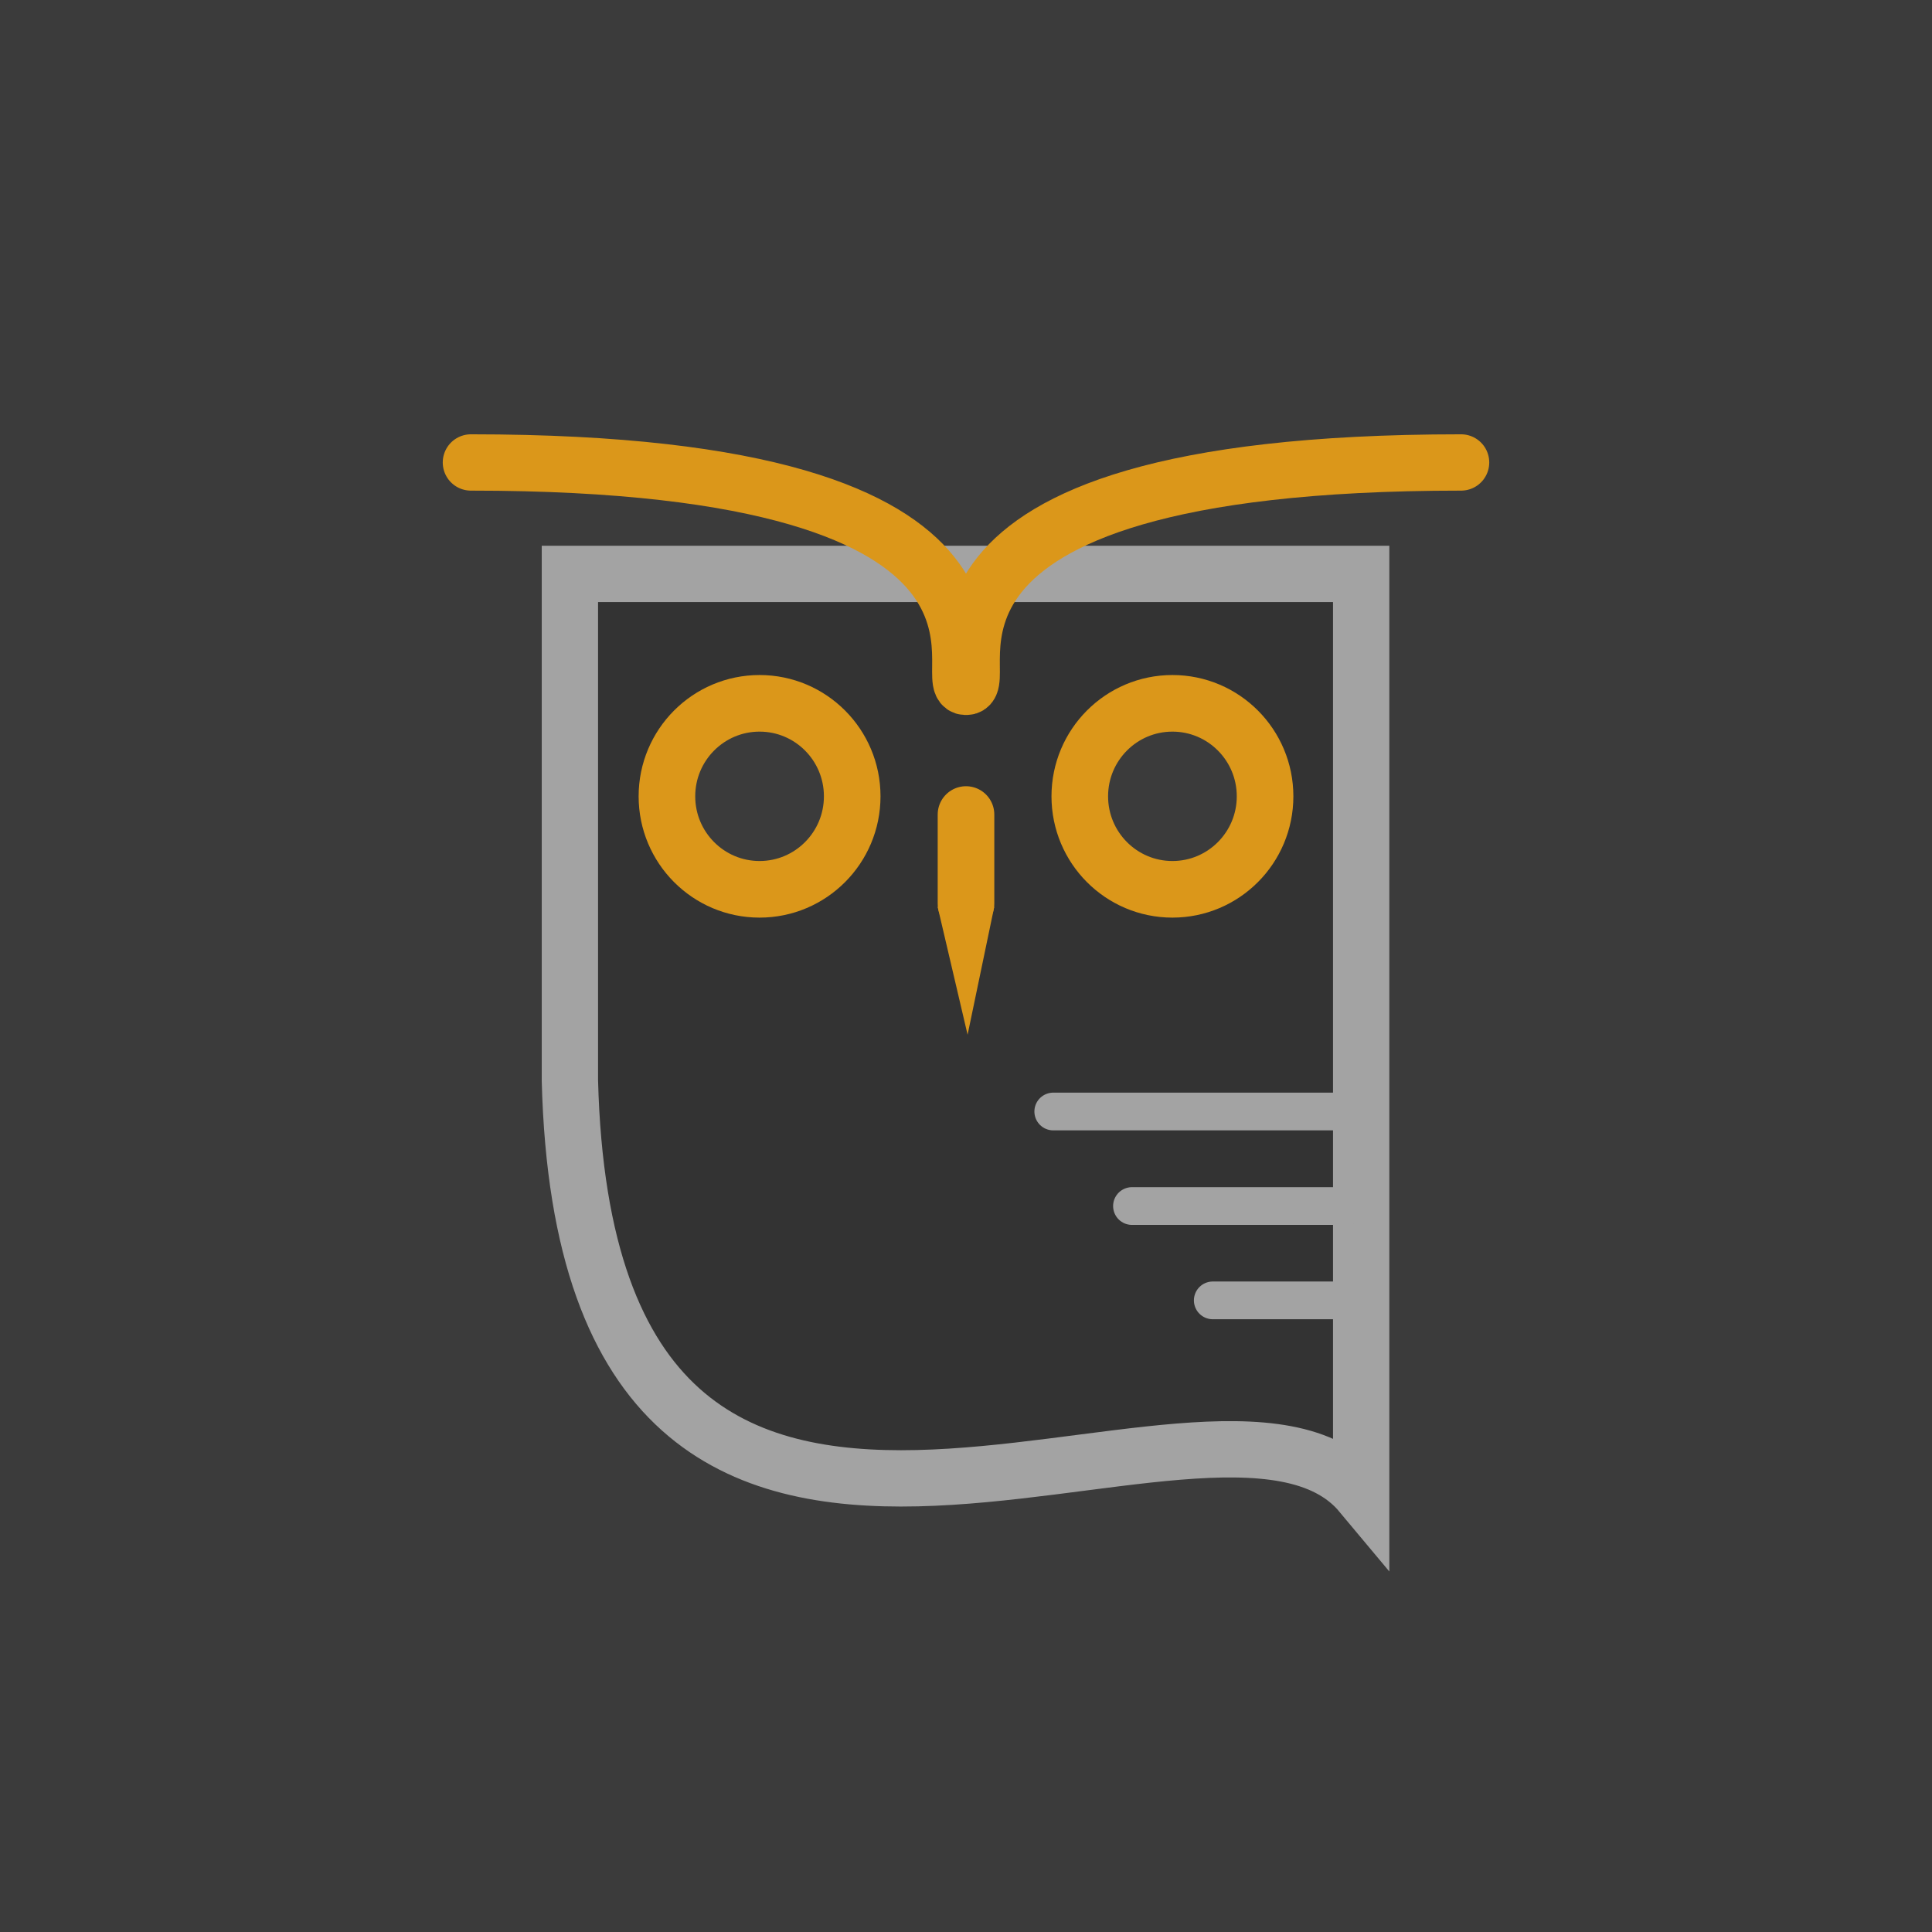
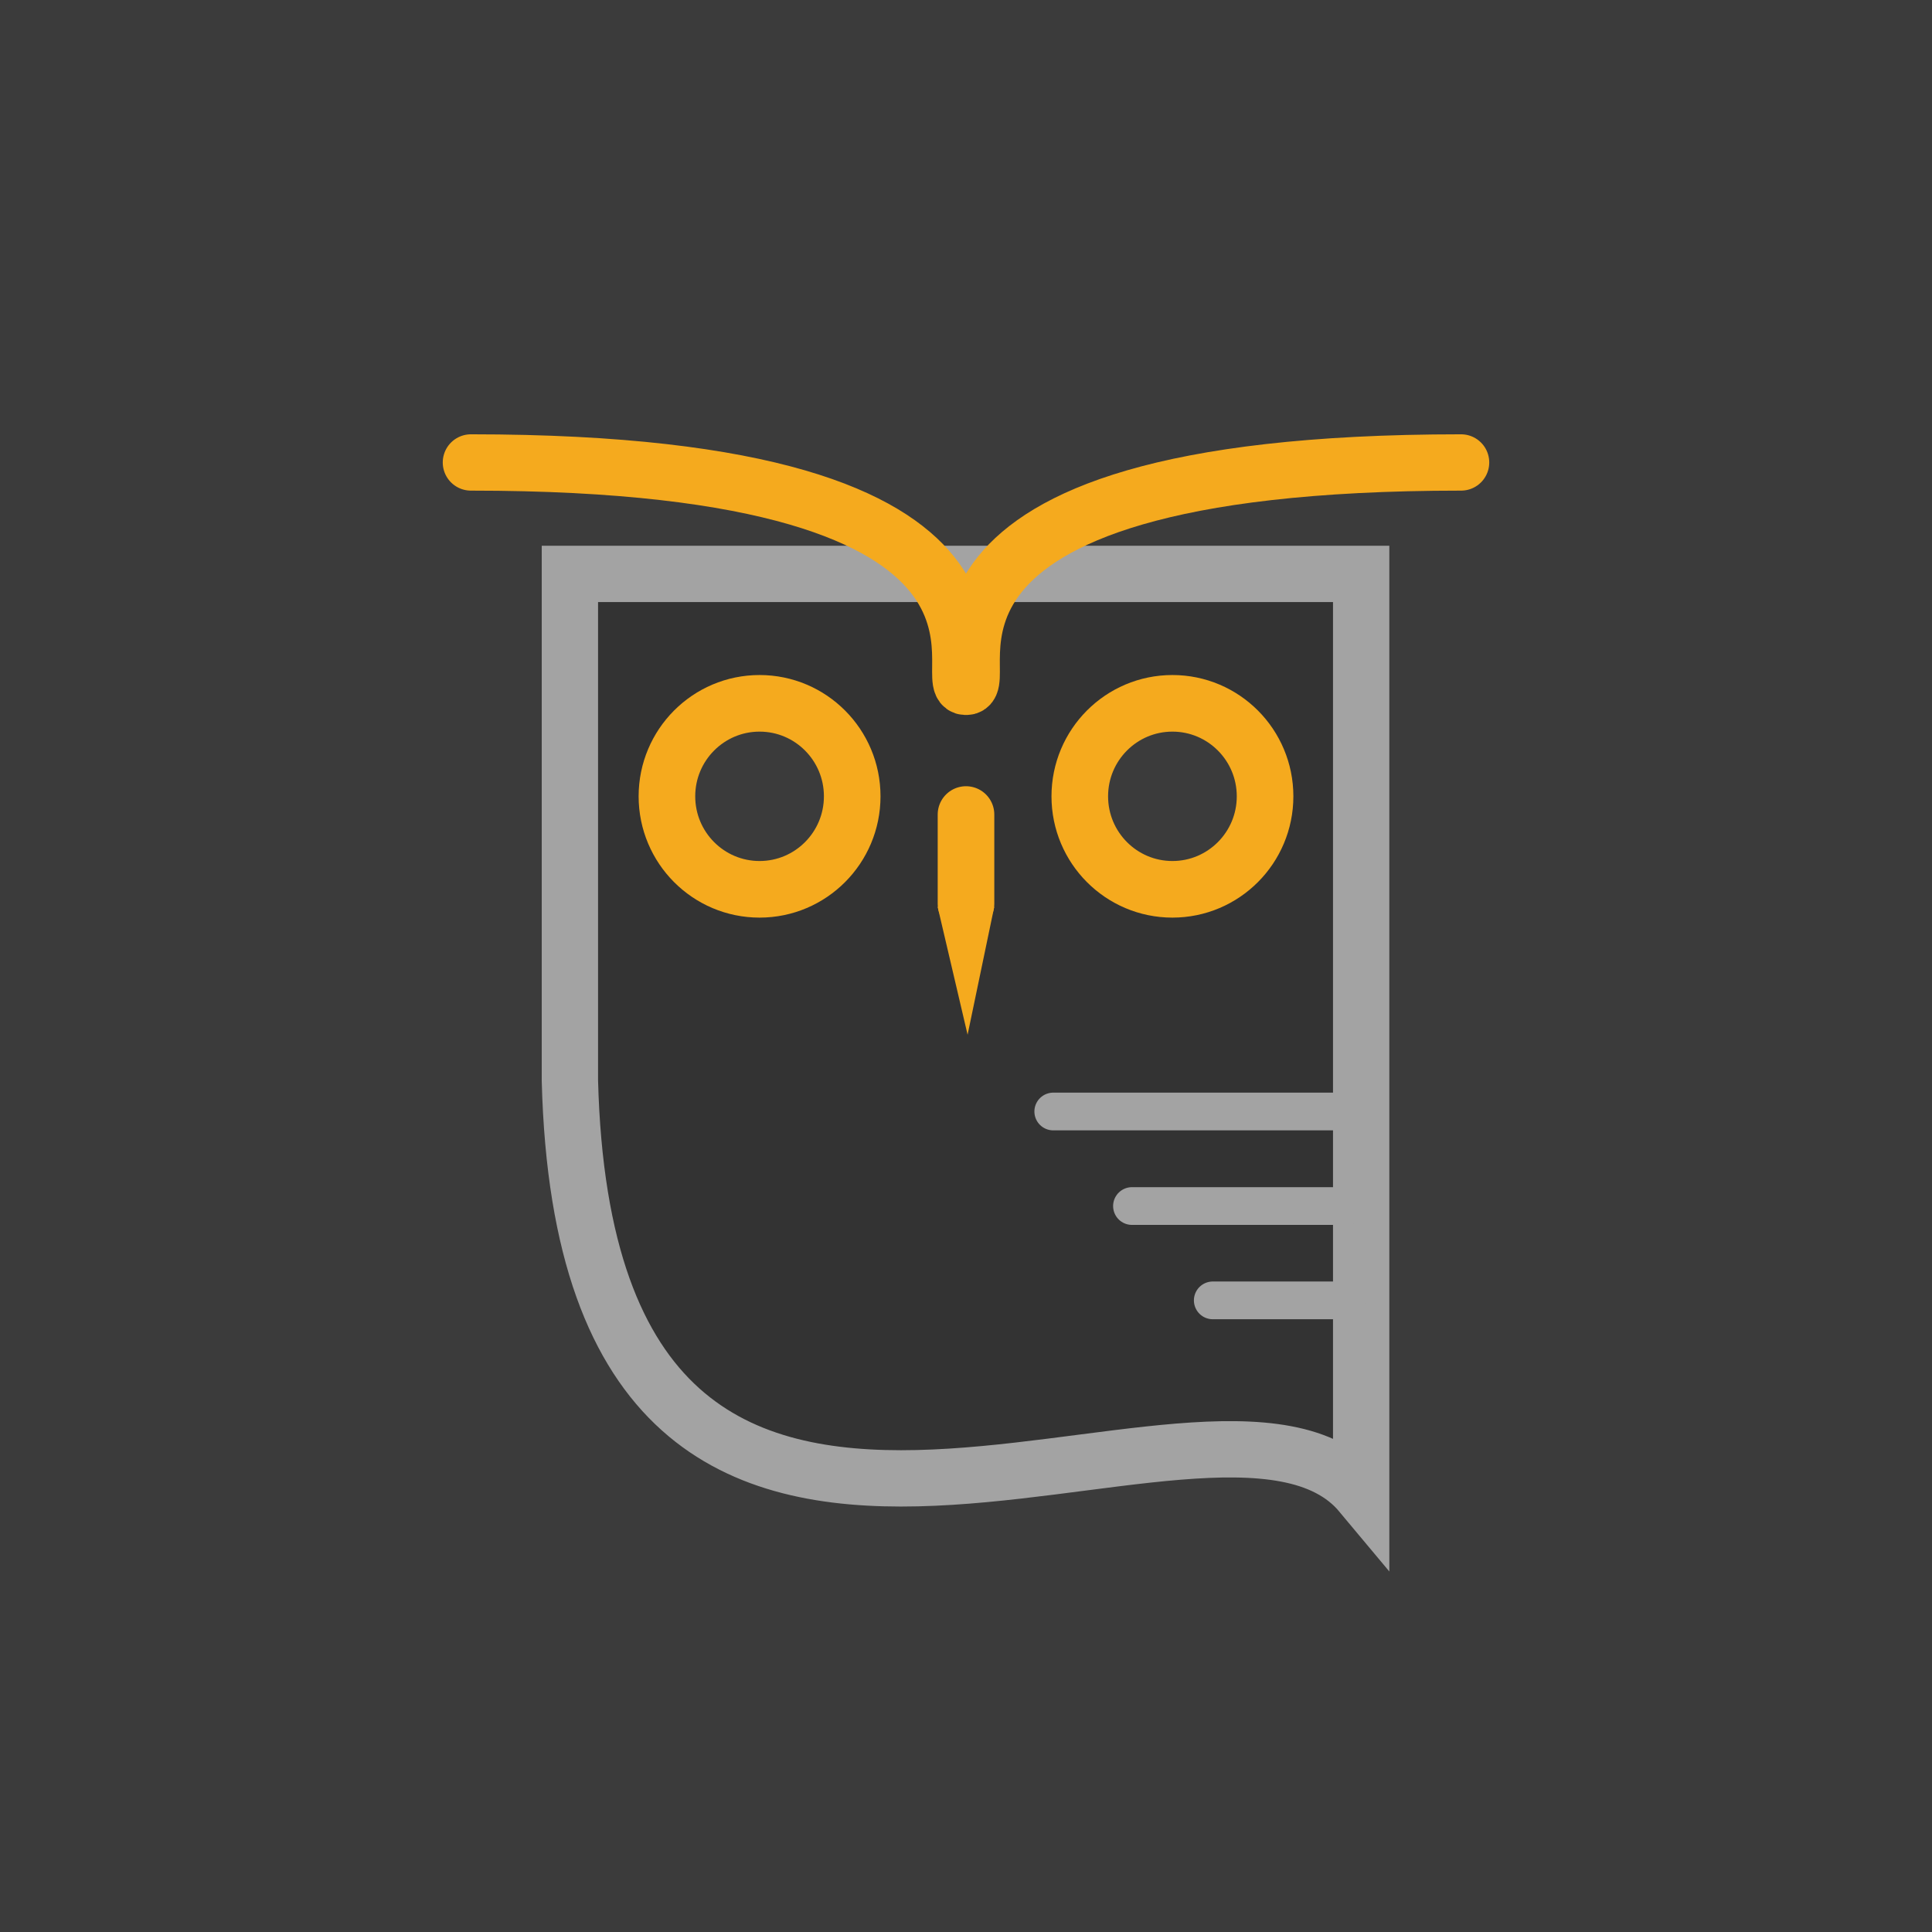
<svg xmlns="http://www.w3.org/2000/svg" width="512" height="512" viewBox="0 0 512 512" version="1.1" id="svg1">
  <defs id="defs1">
    </defs>
  <rect style="fill:#3b3b3b;fill-opacity:1;stroke:none;stroke-width:8;stroke-linecap:round;stroke-dasharray:none;stroke-dashoffset:0;stroke-opacity:1;paint-order:normal" id="rect19" width="616.597" height="612.354" x="-47.73" y="-59.043" />
  <g id="g9" transform="matrix(0.8292114,0,0,0.8292114,80.95285,71.86691)" style="stroke:#ffffff;stroke-width:18;stroke-dasharray:none;stroke-opacity:1">
    <path style="display:inline;fill:#333333;fill-opacity:1;stroke:#a3a3a3;stroke-width:18;stroke-dasharray:none;stroke-opacity:1" d="M 84.509,96.75 V 258.701 c 5.636,218.673 206.209,76.115 252.885,132.037 V 96.75 Z" id="path2" />
-     <path style="fill:none;stroke:#db971a;stroke-width:20.159;stroke-linecap:round;stroke-dasharray:none;stroke-opacity:1" d="m 75.937,46.551 c 214.685,0 166.521,79.951 176.993,80.297 M 430.336,46.551 c -214.685,0 -166.521,79.951 -176.993,80.297" id="path3" transform="matrix(0.8929225,0,0,0.8929225,-14.93069,19.56457)" />
-     <path style="fill:#3b3b3b;fill-opacity:1;stroke:#db971a;stroke-width:18.089;stroke-dasharray:none;stroke-dashoffset:0;stroke-opacity:1;paint-order:normal" id="path5" d="m 174.969,170.022 c 0,16.414 -13.256,29.72 -29.608,29.72 -16.352,0 -29.608,-13.306 -29.608,-29.72 0,-16.414 13.256,-29.72 29.608,-29.72 16.352,0 29.608,13.306 29.608,29.72 z m 72.731,0 c 0,16.414 13.256,29.72 29.608,29.72 16.352,0 29.608,-13.306 29.608,-29.72 0,-16.414 -13.256,-29.72 -29.608,-29.72 -16.352,0 -29.608,13.306 -29.608,29.72 z" transform="translate(-0.2340751,-2.192466)" />
+     <path style="fill:none;stroke:#f5aa1e;stroke-width:20.159;stroke-linecap:round;stroke-dasharray:none;stroke-opacity:1" d="m 75.937,46.551 c 214.685,0 166.521,79.951 176.993,80.297 M 430.336,46.551 c -214.685,0 -166.521,79.951 -176.993,80.297" id="path3" transform="matrix(0.8929225,0,0,0.8929225,-14.93069,19.56457)" />
+     <path style="fill:#3b3b3b;fill-opacity:1;stroke:#f5aa1e;stroke-width:18.089;stroke-dasharray:none;stroke-dashoffset:0;stroke-opacity:1;paint-order:normal" id="path5" d="m 174.969,170.022 c 0,16.414 -13.256,29.72 -29.608,29.72 -16.352,0 -29.608,-13.306 -29.608,-29.72 0,-16.414 13.256,-29.72 29.608,-29.72 16.352,0 29.608,13.306 29.608,29.72 z m 72.731,0 c 0,16.414 13.256,29.72 29.608,29.72 16.352,0 29.608,-13.306 29.608,-29.72 0,-16.414 -13.256,-29.72 -29.608,-29.72 -16.352,0 -29.608,13.306 -29.608,29.72 z" transform="translate(-0.2340751,-2.192466)" />
    <path style="display:none;fill:none;stroke:#a3a3a3;stroke-width:16.884;stroke-linecap:round;stroke-dasharray:none;stroke-opacity:1" d="m 332.512,262.923 c -78.654,1.085 -71.447,31.904 -72.05,71.701" id="path7" />
    <path style="fill:#4d4d4d;stroke:#a3a3a3;stroke-width:12.06;stroke-linecap:round;stroke-dasharray:none;stroke-opacity:1" d="m 339.342,268.56 -100.354,0" id="path1" />
    <path style="fill:#4d4d4d;stroke:#a3a3a3;stroke-width:12.06;stroke-linecap:round;stroke-dasharray:none;stroke-opacity:1" d="m 333.01,298.772 h -68.864" id="path4" />
    <path style="fill:#4d4d4d;stroke:#a3a3a3;stroke-width:12.06;stroke-linecap:round;stroke-dasharray:none;stroke-opacity:1" d="m 333.01,328.921 -43.043,0" id="path6" />
  </g>
  <g id="layer1" style="display:none">
    <path style="display:inline;fill:#4d4d4d;fill-opacity:1;stroke:#000000;stroke-width:1.206;stroke-linecap:round;stroke-dasharray:none;stroke-dashoffset:0;stroke-opacity:1;paint-order:normal" d="M -43.095,-49.317 489.647,569.926" id="path22" transform="matrix(0.8292114,0,0,0.8292114,80.95285,71.86691)" />
  </g>
  <g id="layer2" />
-   <path style="fill:none;stroke:#db971a;stroke-width:15;stroke-linecap:round;stroke-dasharray:none;stroke-opacity:1" d="m 256,215.857 v 23.601" id="path9" />
-   <path style="fill:#db971a;fill-opacity:1;stroke:none;stroke-width:15;stroke-linecap:square;stroke-dasharray:none;stroke-opacity:1" id="path10" d="m 80,214.625 -4.397,7.539 -4.33,-7.578 z" transform="matrix(1.718551,-0.01947327,0.06551873,4.484331,111.9385,-720.5693)" />
+   <path style="fill:none;stroke:#f5aa1e;stroke-width:15;stroke-linecap:round;stroke-dasharray:none;stroke-opacity:1" d="m 256,215.857 v 23.601" id="path9" />
+   <path style="fill:#f5aa1e;fill-opacity:1;stroke:none;stroke-width:15;stroke-linecap:square;stroke-dasharray:none;stroke-opacity:1" id="path10" d="m 80,214.625 -4.397,7.539 -4.33,-7.578 z" transform="matrix(1.718551,-0.01947327,0.06551873,4.484331,111.9385,-720.5693)" />
</svg>
